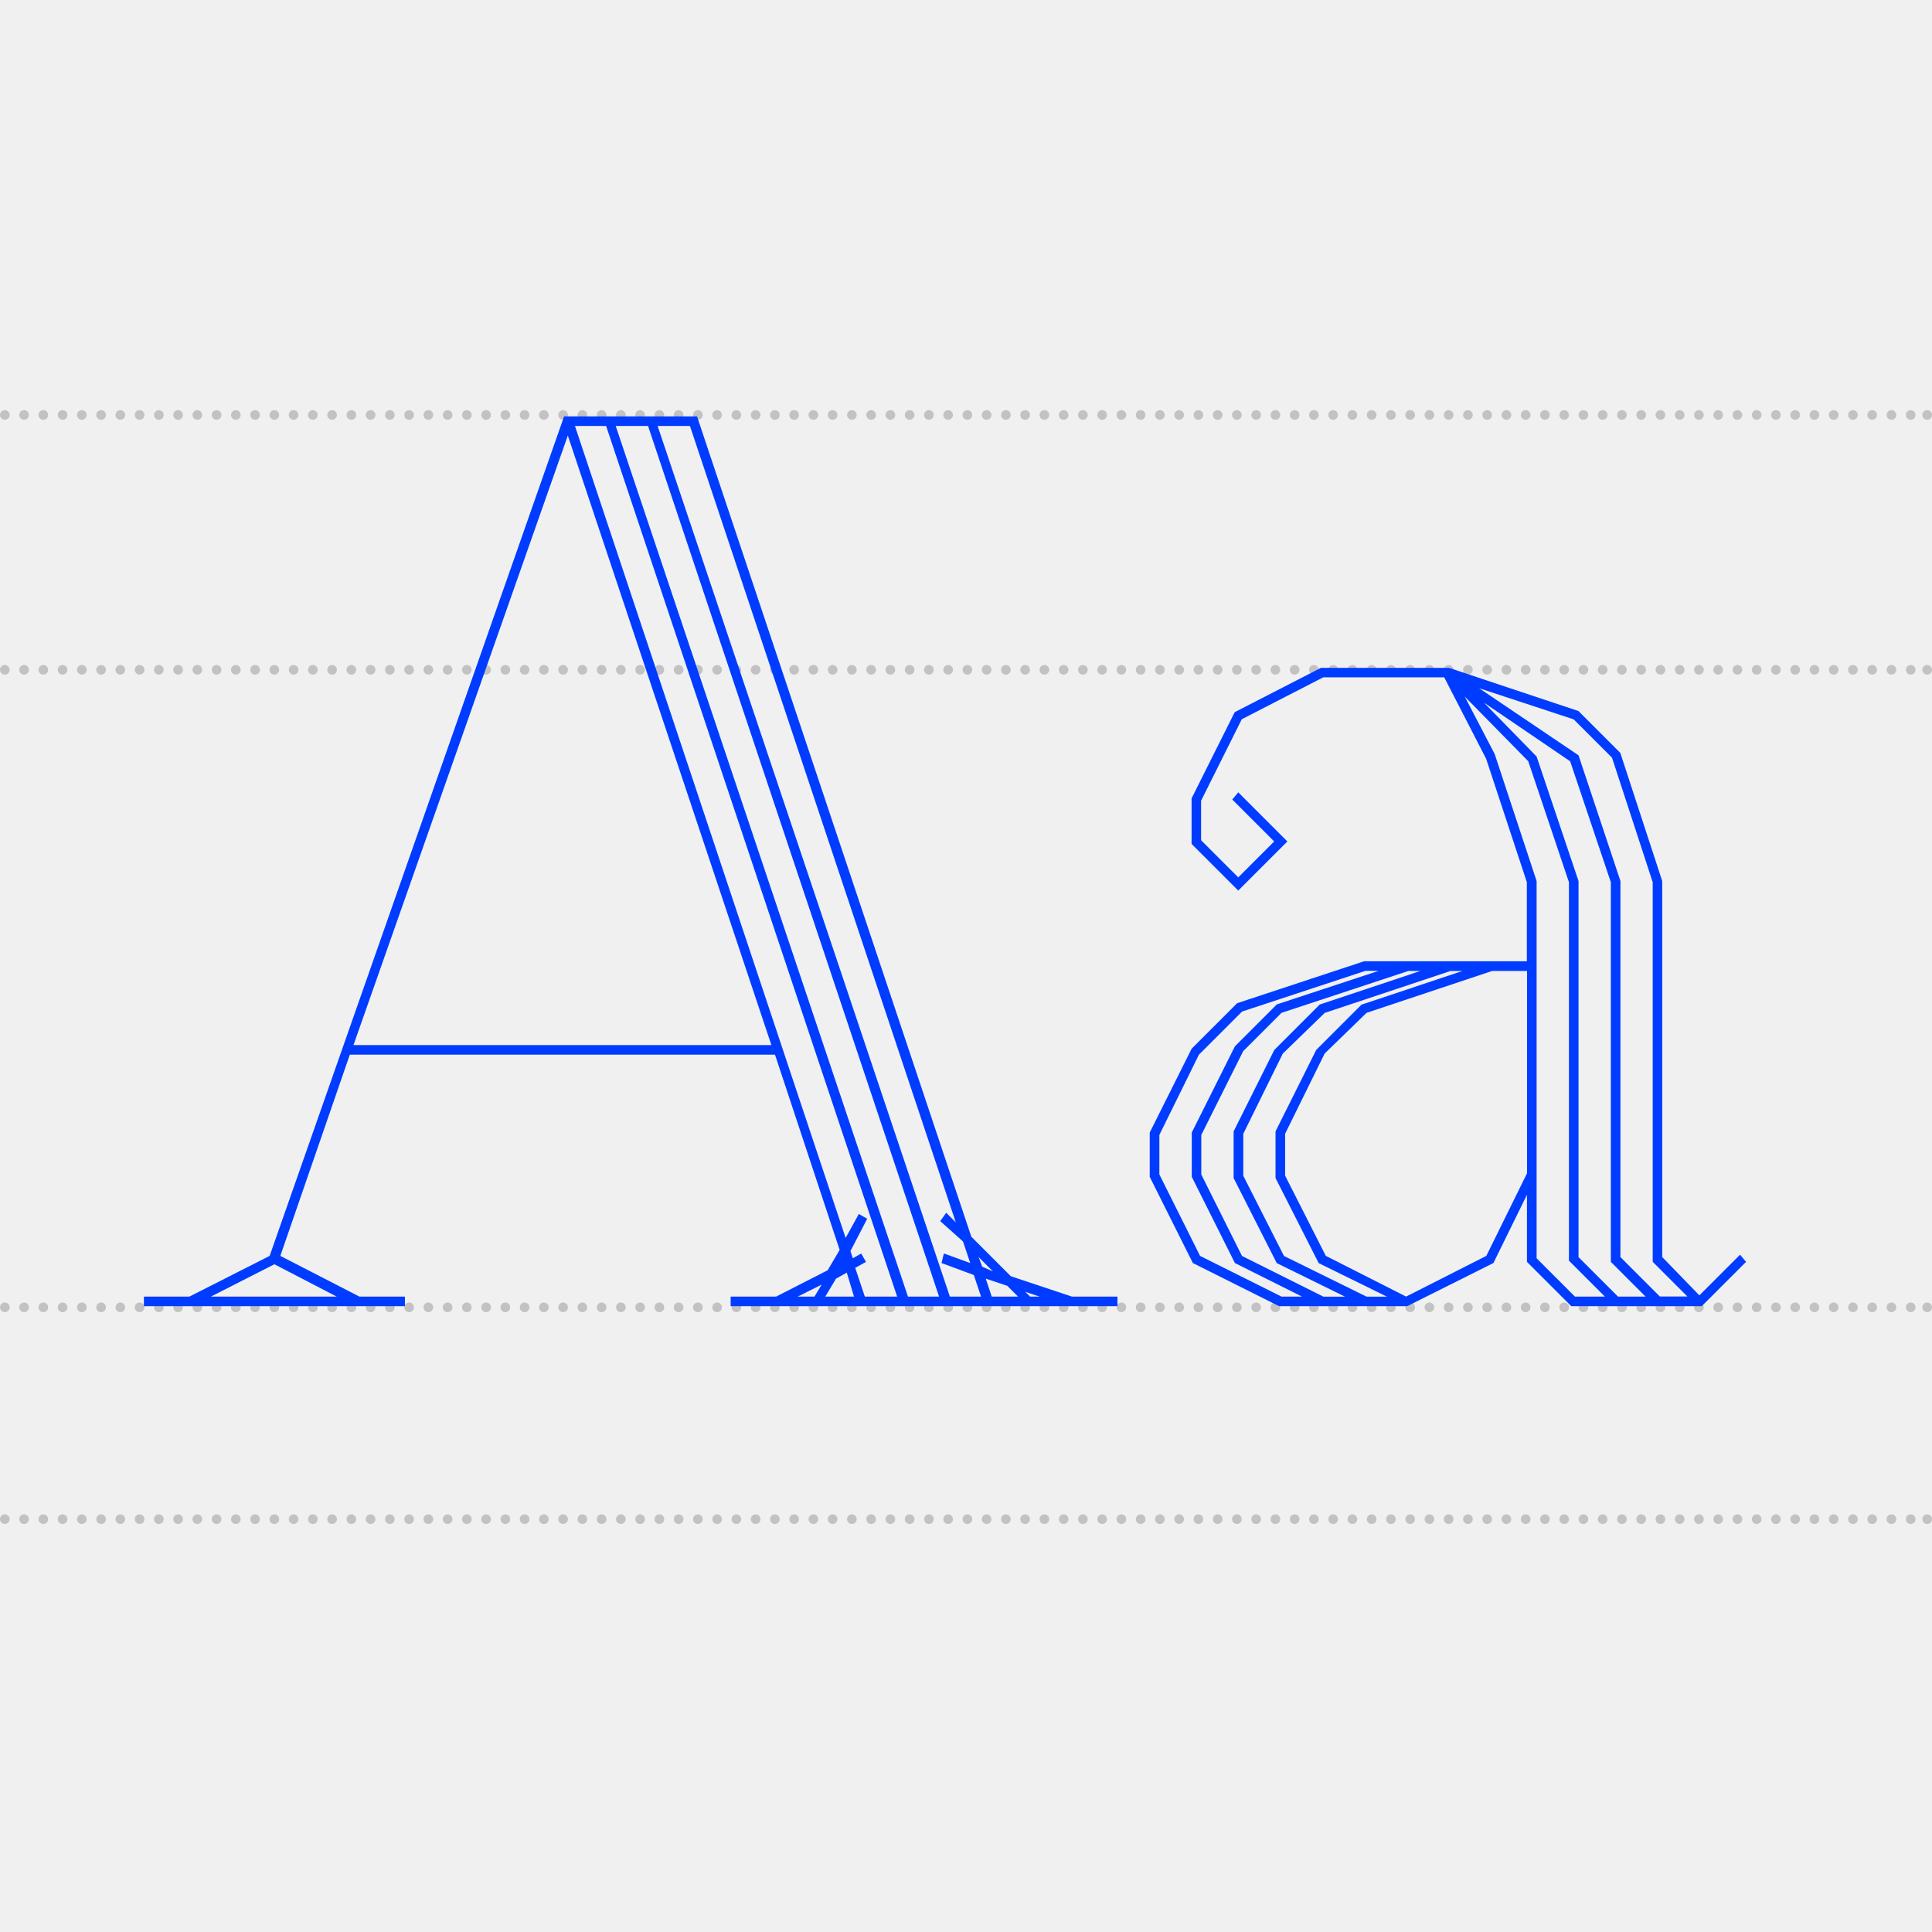
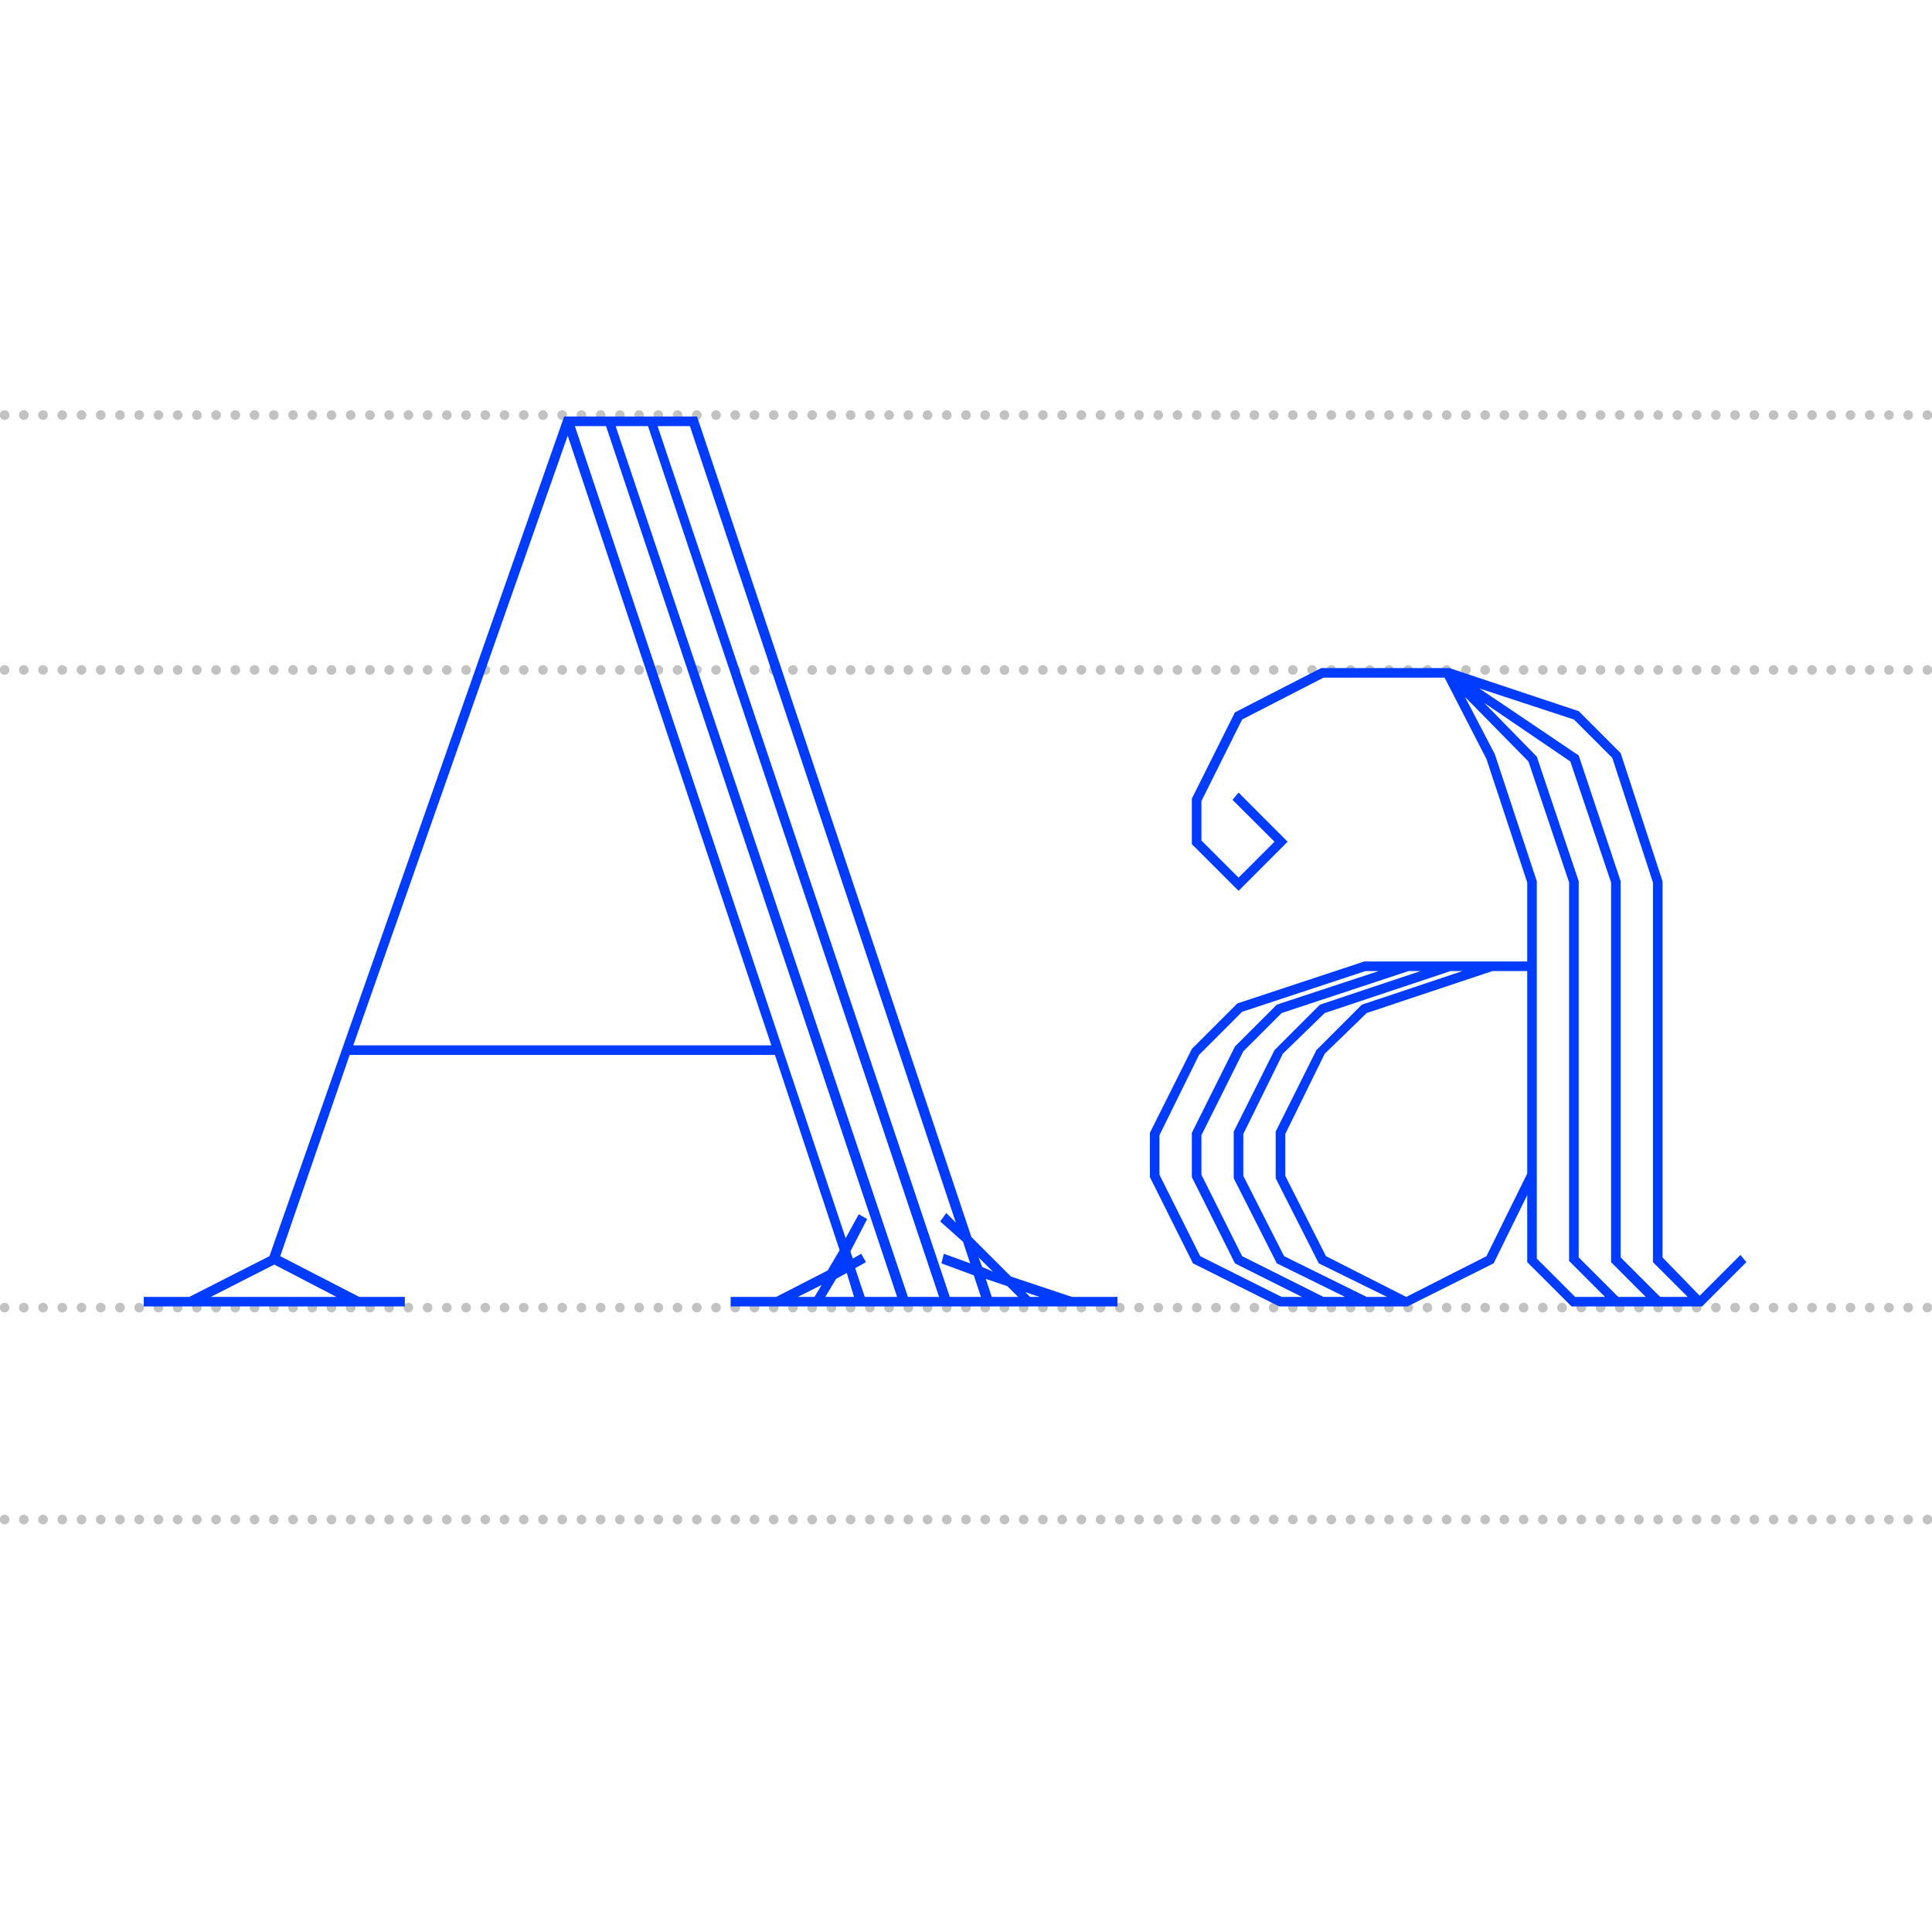
- <svg xmlns="http://www.w3.org/2000/svg" id="Layer_1" data-name="Layer 1" viewBox="0 0 300.07 300">
-   <defs>
-     <style>
-       .cls-1, .cls-2, .cls-3 {
-         fill: none;
-       }
- 
-       .cls-4 {
-         clip-path: url(#clippath);
-       }
- 
-       .cls-5 {
-         fill: #003cff;
-       }
- 
-       .cls-2, .cls-3 {
-         stroke: #c2c2c2;
-         stroke-linecap: round;
-         stroke-linejoin: round;
-         stroke-width: 1.5px;
-       }
- 
-       .cls-3 {
-         stroke-dasharray: 0 0 0 2.99;
-       }
-     </style>
-     <clipPath id="clippath">
-       <rect class="cls-1" x=".04" width="300" height="300" />
-     </clipPath>
-   </defs>
-   <g class="cls-4">
-     <line class="cls-3" x1="3.74" y1="203.05" x2="297.83" y2="203.05" />
-     <path class="cls-2" d="M.75,203.05H.75m298.57,0h0" />
-     <line class="cls-3" x1="3.74" y1="235.95" x2="297.83" y2="235.95" />
-     <path class="cls-2" d="M.75,235.95H.75m298.57,0h0" />
-     <line class="cls-3" x1="3.74" y1="104.03" x2="297.83" y2="104.03" />
-     <path class="cls-2" d="M.75,104.03H.75m298.57,0h0" />
-     <line class="cls-3" x1="3.74" y1="64.45" x2="297.83" y2="64.45" />
-     <path class="cls-2" d="M.75,64.45H.75m298.57,0h0" />
+ <svg xmlns="http://www.w3.org/2000/svg" version="1.1" id="svg1" width="400" height="400" viewBox="0 0 400 400">
+   <defs id="defs1" />
+   <g id="g1">
+     <path id="path1" d="M 0,3000 V 0 H 3000 V 3000 H 0" style="fill:#ffffff;fill-opacity:1;fill-rule:nonzero;stroke:none" transform="matrix(0.1333333,0,0,-0.1333333,0,400)" />
+     <path id="path2" d="M 37,969.531 H 2977.93" style="fill:none;stroke:#c2c2c2;stroke-width:15;stroke-linecap:round;stroke-linejoin:round;stroke-miterlimit:4;stroke-dasharray:0, 29.857;stroke-dashoffset:0;stroke-opacity:1" transform="matrix(0.1333333,0,0,-0.1333333,0,400)" />
+     <path id="path3" d="m 7.145,969.531 v 0 m 2985.715,0 v 0" style="fill:none;stroke:#c2c2c2;stroke-width:15;stroke-linecap:round;stroke-linejoin:round;stroke-miterlimit:4;stroke-dasharray:none;stroke-opacity:1" transform="matrix(0.1333333,0,0,-0.1333333,0,400)" />
+     <path id="path4" d="M 37,640.469 H 2977.93" style="fill:none;stroke:#c2c2c2;stroke-width:15;stroke-linecap:round;stroke-linejoin:round;stroke-miterlimit:4;stroke-dasharray:0, 29.857;stroke-dashoffset:0;stroke-opacity:1" transform="matrix(0.1333333,0,0,-0.1333333,0,400)" />
+     <path id="path5" d="m 7.145,640.469 v 0 m 2985.715,0 v 0" style="fill:none;stroke:#c2c2c2;stroke-width:15;stroke-linecap:round;stroke-linejoin:round;stroke-miterlimit:4;stroke-dasharray:none;stroke-opacity:1" transform="matrix(0.1333333,0,0,-0.1333333,0,400)" />
+     <path id="path6" d="M 37,1959.69 H 2977.93" style="fill:none;stroke:#c2c2c2;stroke-width:15;stroke-linecap:round;stroke-linejoin:round;stroke-miterlimit:4;stroke-dasharray:0, 29.857;stroke-dashoffset:0;stroke-opacity:1" transform="matrix(0.1333333,0,0,-0.1333333,0,400)" />
+     <path id="path7" d="m 7.145,1959.69 v 0 m 2985.715,0 v 0" style="fill:none;stroke:#c2c2c2;stroke-width:15;stroke-linecap:round;stroke-linejoin:round;stroke-miterlimit:4;stroke-dasharray:none;stroke-opacity:1" transform="matrix(0.1333333,0,0,-0.1333333,0,400)" />
+     <path id="path8" d="M 37,2355.47 H 2977.93" style="fill:none;stroke:#c2c2c2;stroke-width:15;stroke-linecap:round;stroke-linejoin:round;stroke-miterlimit:4;stroke-dasharray:0, 29.857;stroke-dashoffset:0;stroke-opacity:1" transform="matrix(0.1333333,0,0,-0.1333333,0,400)" />
+     <path id="path9" d="m 7.145,2355.47 v 0 m 2985.715,0 v 0" style="fill:none;stroke:#c2c2c2;stroke-width:15;stroke-linecap:round;stroke-linejoin:round;stroke-miterlimit:4;stroke-dasharray:none;stroke-opacity:1" transform="matrix(0.1333333,0,0,-0.1333333,0,400)" />
+     <path id="path10" d="m 150.468,-0.739 h -7.066 L 133.921,-3.904 127.78,-10.044 85.183,-137.45 H 64.546 L 18.784,-7.068 6.327,-0.739 h -7.066 v 1.477 H 39.808 v -1.477 H 32.729 L 20.46,-7.068 31.241,-38.322 h 66.035 l 10.043,30.328 -1.863,3.152 -7.992,4.102 h -7.066 v 1.477 h 60.07 z m -27.703,0 h -4.84 L 72.538,-135.962 h 5.027 z M 79.054,-135.962 h 5.016 l 41.297,123.68 -1.488,-1.488 -0.938,1.312 3.539,3.152 1.113,3.352 -4.09,-1.488 -0.375,1.488 5.027,1.863 1.113,3.352 H 124.429 Z M 116.249,-0.739 h -5.027 l -1.488,-4.465 1.676,-0.938 -0.738,-1.301 -1.301,0.75 -0.375,-1.125 2.602,-5.016 -1.301,-0.75 -2.039,3.727 L 66.21,-135.962 h 4.84 z M 31.804,-39.81 65.097,-134.474 96.714,-39.81 Z m 99.328,35.156 -1.676,-0.738 -0.562,-1.488 z M 29.202,-0.739 H 9.667 L 19.534,-5.767 Z m 75.891,0 1.676,-2.801 1.664,-0.926 1.125,3.727 z m 25.852,0 -0.926,-2.801 3.34,1.125 1.676,1.676 z m -30.129,0 3.715,-1.863 -1.113,1.863 z m 36.082,0 -0.75,-0.75 2.238,0.75 z M 214.092,-52.829 H 188.791 l -19.711,6.516 -7.066,7.066 -6.516,13.02 v 6.879 l 6.691,13.395 13.395,6.691 h 19.91 l 13.383,-6.691 5.215,-10.605 v 10.418 l 6.879,6.879 h 20.273 l 6.879,-6.879 -0.926,-1.113 -6.328,6.328 -5.766,-5.953 V -65.286 l -6.504,-19.898 -6.516,-6.516 -20.086,-6.691 H 182.1 l -13.395,6.879 -6.691,13.395 v 7.066 l 7.254,7.254 7.617,-7.629 -7.617,-7.629 -0.938,1.125 6.516,6.504 -5.578,5.578 -5.766,-5.766 v -6.129 l 6.316,-12.656 12.645,-6.504 h 18.797 l 6.504,12.645 6.328,19.16 z M 228.6,-6.88 V -65.286 l -6.516,-19.535 -15.434,-10.406 14.695,4.828 5.953,5.953 6.316,19.348 v 58.957 l 5.402,5.402 h -4.277 z m -13.02,0.188 V -65.286 l -6.516,-19.723 -4.652,-8.918 9.867,10.043 6.316,18.785 v 58.77 l 5.578,5.59 h -4.641 z m 6.504,-0.188 V -65.286 l -6.504,-19.348 -8.191,-8.367 13.395,9.117 6.328,18.785 v 58.957 l 5.391,5.402 H 228.225 Z M 188.416,-46.126 l -7.066,7.066 -6.316,12.645 v 7.254 l 6.691,13.207 10.605,5.215 H 189.166 L 176.334,-7.068 170.006,-19.536 v -6.504 l 6.141,-12.469 6.504,-6.316 19.535,-6.516 h 1.863 z m -5.578,39.059 -6.316,-12.469 v -6.504 l 6.129,-12.469 6.516,-6.316 19.523,-6.516 h 5.402 v 31.441 l -6.328,12.832 -12.457,6.328 z M 181.912,-46.126 l -7.066,7.066 -6.328,12.645 v 7.254 l 6.691,13.207 10.605,5.215 h -3.352 L 169.818,-7.068 163.502,-19.712 v -6.141 l 6.504,-13.02 5.953,-5.953 19.711,-6.516 h 1.863 z m -5.953,45.387 -12.645,-6.328 -6.328,-12.645 v -6.141 l 6.141,-12.469 6.691,-6.691 19.16,-6.328 h 2.051 l -15.82,5.215 -6.504,6.504 -6.691,13.395 v 6.879 l 6.691,13.395 10.418,5.215 z m 0,0" style="fill:#003cff;fill-opacity:1;fill-rule:nonzero;stroke:none" aria-label="Aa" transform="matrix(1.333333,0,0,1.333333,30.7396,269.5016)" />
  </g>
-   <path class="cls-5" d="M173.56,201.38h-7.07l-9.49-3.16-6.14-6.14-42.6-127.41h-20.65L41.88,195.06l-12.46,6.32h-7.07v1.49H62.89v-1.49h-7.07l-12.28-6.32,10.79-31.25H120.37l10.04,30.32-1.86,3.16-8,4.09h-7.07v1.49h60.08v-1.49h0Zm-34.22,0h-5.02l-1.49-4.46,1.67-.93-.74-1.3-1.3,.74-.37-1.12,2.6-5.02-1.3-.74-2.05,3.72-42.04-126.11h4.84l45.2,135.22h0Zm6.51,0h-4.83L95.63,66.16h5.02l45.2,135.22h0ZM102.14,66.16h5.02l41.29,123.69-1.49-1.49-.93,1.3,3.54,3.16,1.12,3.35-4.09-1.49-.37,1.49,5.02,1.86,1.12,3.35h-4.84L102.14,66.16h0Zm-47.24,96.16l33.29-94.67,31.62,94.67H54.9Zm99.32,35.15l-1.67-.74-.56-1.49,2.23,2.23h0Zm-101.93,3.91h-19.53l9.86-5.02,9.67,5.02h0Zm75.89,0l1.67-2.79,1.67-.93,1.12,3.72h-4.46Zm25.85,0l-.93-2.79,3.35,1.12,1.67,1.67h-4.09Zm-30.13,0l3.72-1.86-1.12,1.86h-2.6Zm36.08,0l-.74-.74,2.23,.74h-1.49Zm77.19-52.08h-25.3l-19.72,6.51-7.07,7.07-6.51,13.02v6.88l6.7,13.39,13.39,6.7h19.9l13.39-6.7,5.21-10.6v10.42l6.88,6.88h20.27l6.88-6.88-.93-1.12-6.32,6.32-5.77-5.95v-58.4l-6.51-19.9-6.51-6.51-20.09-6.7h-19.9l-13.39,6.88-6.7,13.39v7.07l7.25,7.25,7.63-7.63-7.63-7.63-.93,1.12,6.51,6.51-5.58,5.58-5.77-5.77v-6.14l6.32-12.65,12.65-6.51h18.79l6.51,12.65,6.32,19.16v12.28h0Zm14.51,45.94v-58.4l-6.51-19.53-15.44-10.42,14.69,4.84,5.95,5.95,6.32,19.34v58.96l5.39,5.39h-4.28l-6.14-6.14h0Zm-13.02,.19v-58.59l-6.51-19.72-4.65-8.93,9.86,10.04,6.32,18.79v58.78l5.58,5.58h-4.65l-5.95-5.95h0Zm6.51-.19v-58.4l-6.51-19.34-8.18-8.37,13.39,9.11,6.32,18.79v58.96l5.39,5.39h-4.28l-6.14-6.14h0Zm-46.13,6.14l-12.65-6.32-6.32-12.65v-6.14l6.14-12.46,6.7-6.7,19.16-6.32h2.05l-15.81,5.21-6.51,6.51-6.7,13.39v6.88l6.7,13.39,10.42,5.21h-3.16Zm5.95-45.38l-7.07,7.07-6.32,12.65v7.25l6.7,13.21,10.6,5.21h-3.35l-12.65-6.32-6.32-12.65v-6.14l6.51-13.02,5.95-5.95,19.72-6.51h1.86l-15.62,5.21h0Zm6.51,0l-7.07,7.07-6.32,12.65v7.25l6.7,13.21,10.6,5.21h-3.16l-12.83-6.32-6.32-12.46v-6.51l6.14-12.46,6.51-6.32,19.53-6.51h1.86l-15.62,5.21h0Zm-5.58,39.06l-6.32-12.46v-6.51l6.14-12.46,6.51-6.32,19.53-6.51h5.39v31.43l-6.32,12.83-12.46,6.32-12.46-6.32h0Z" />
</svg>
